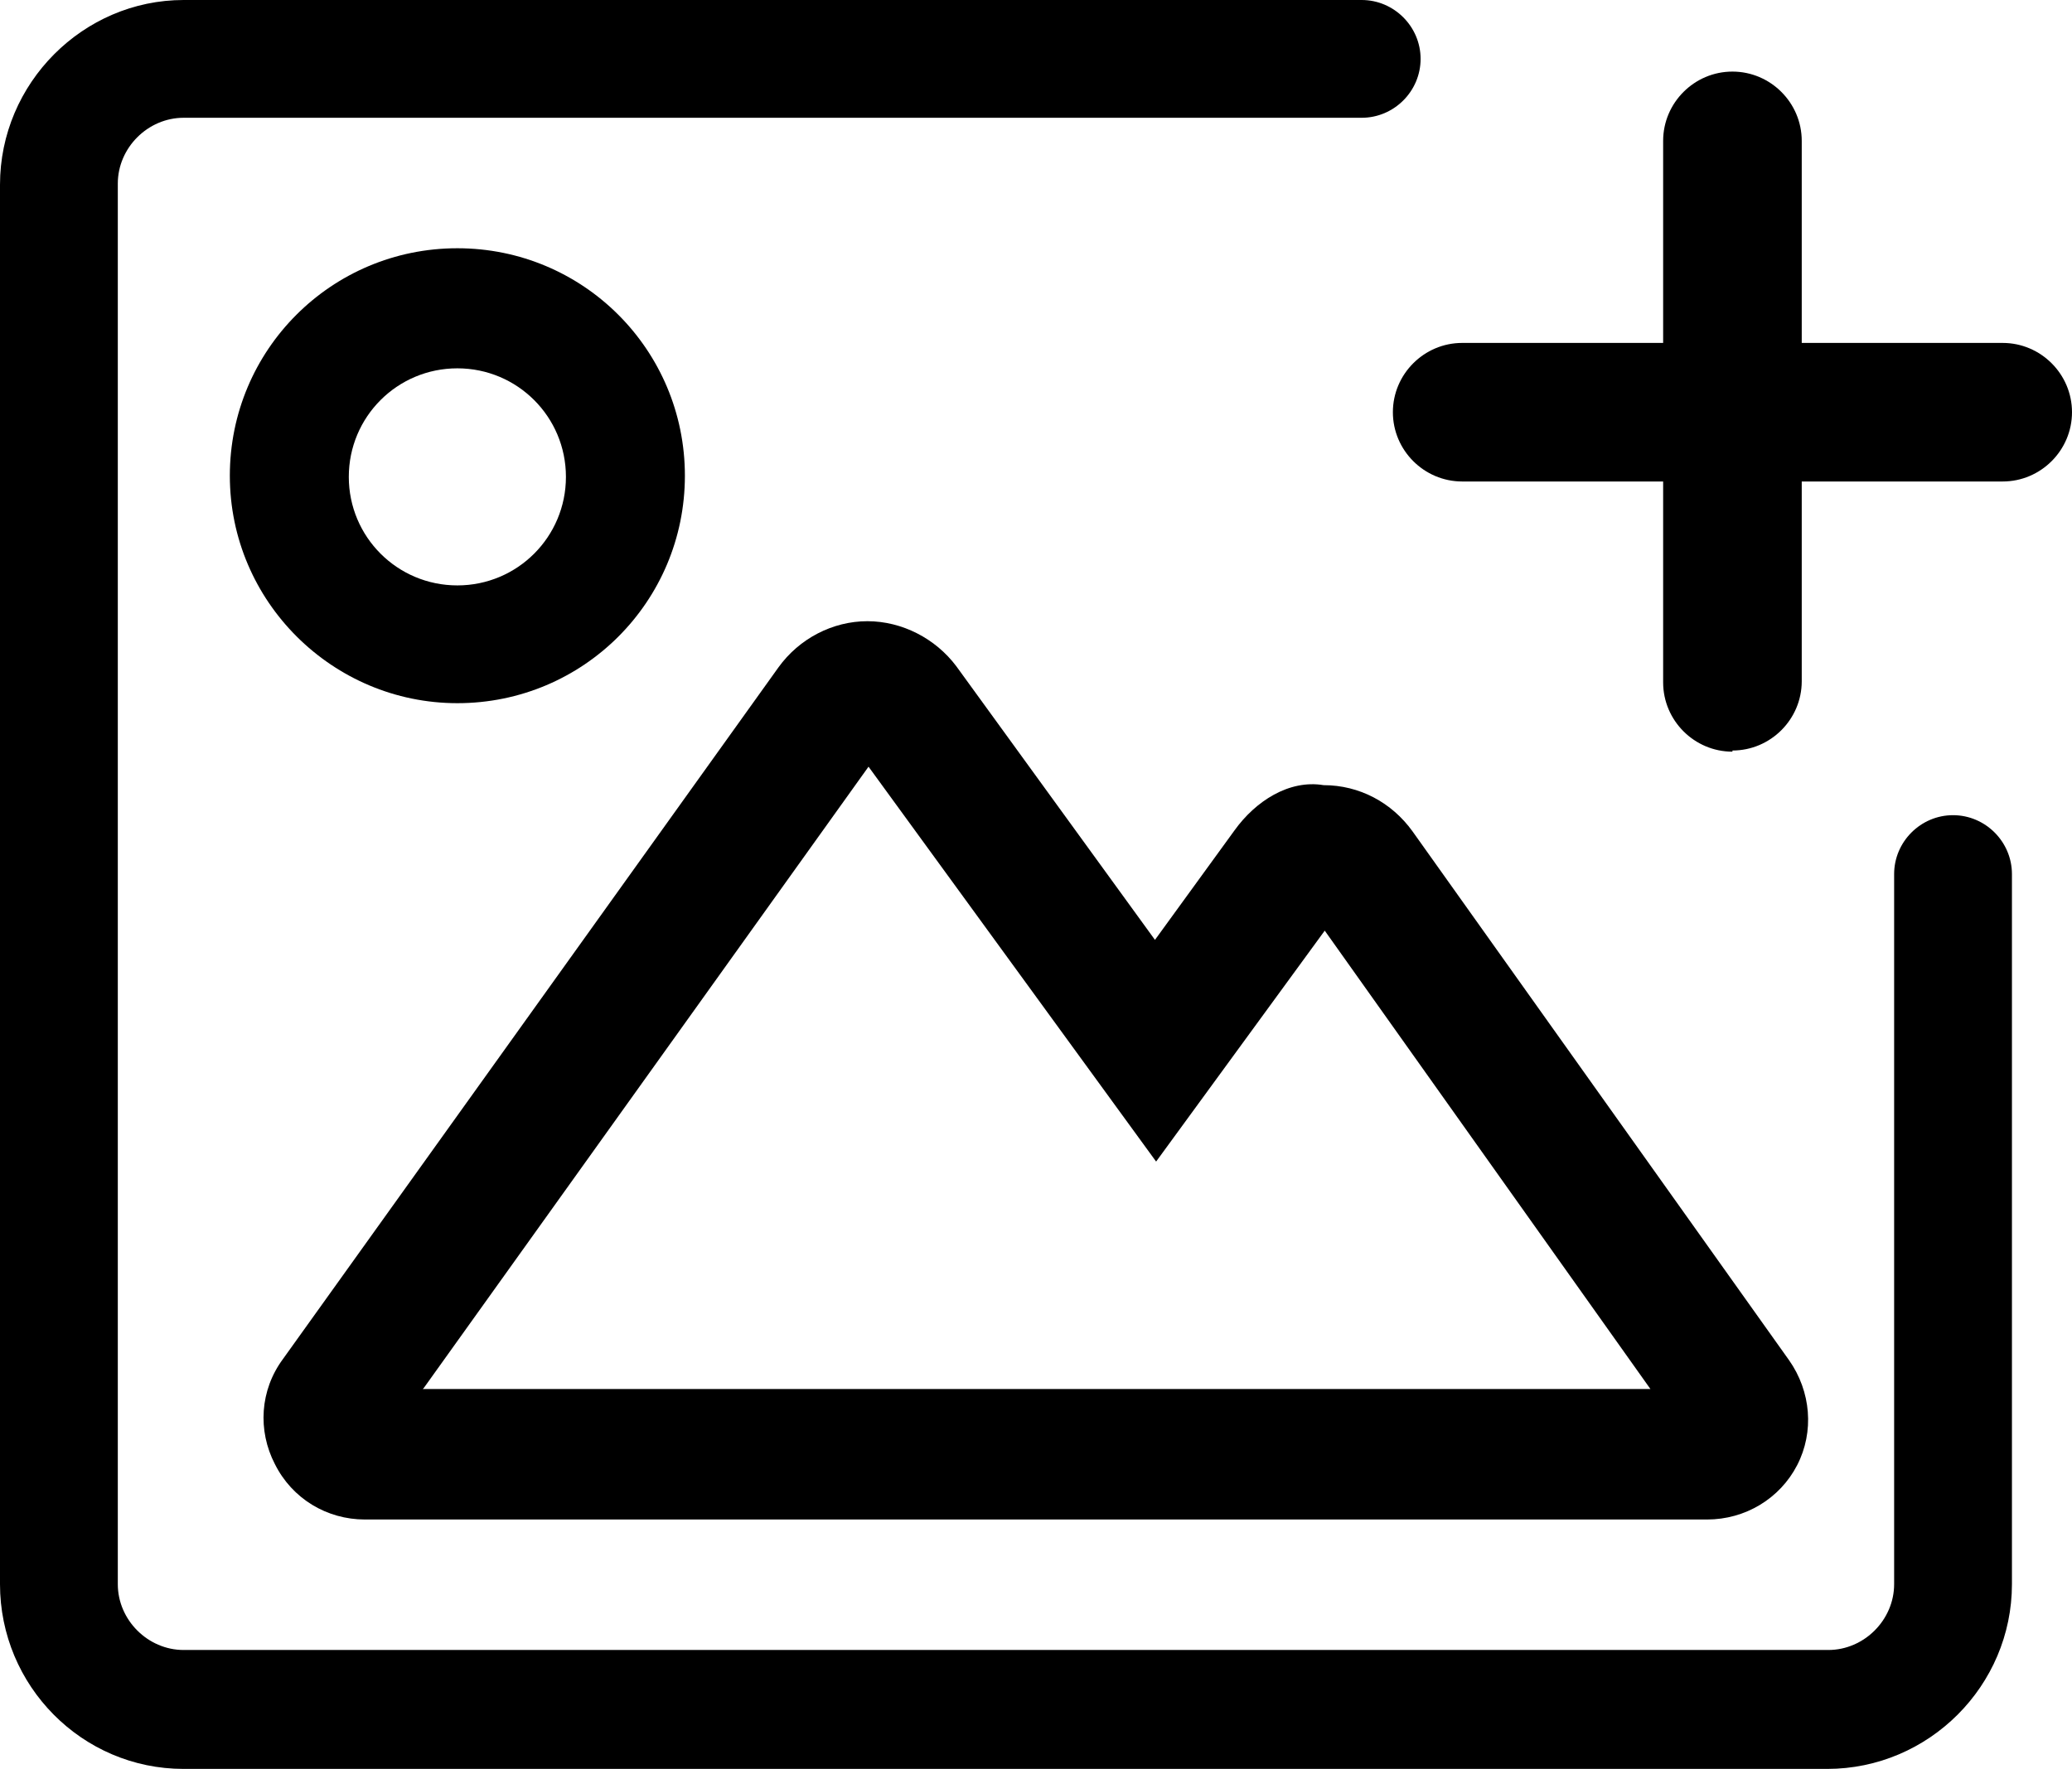
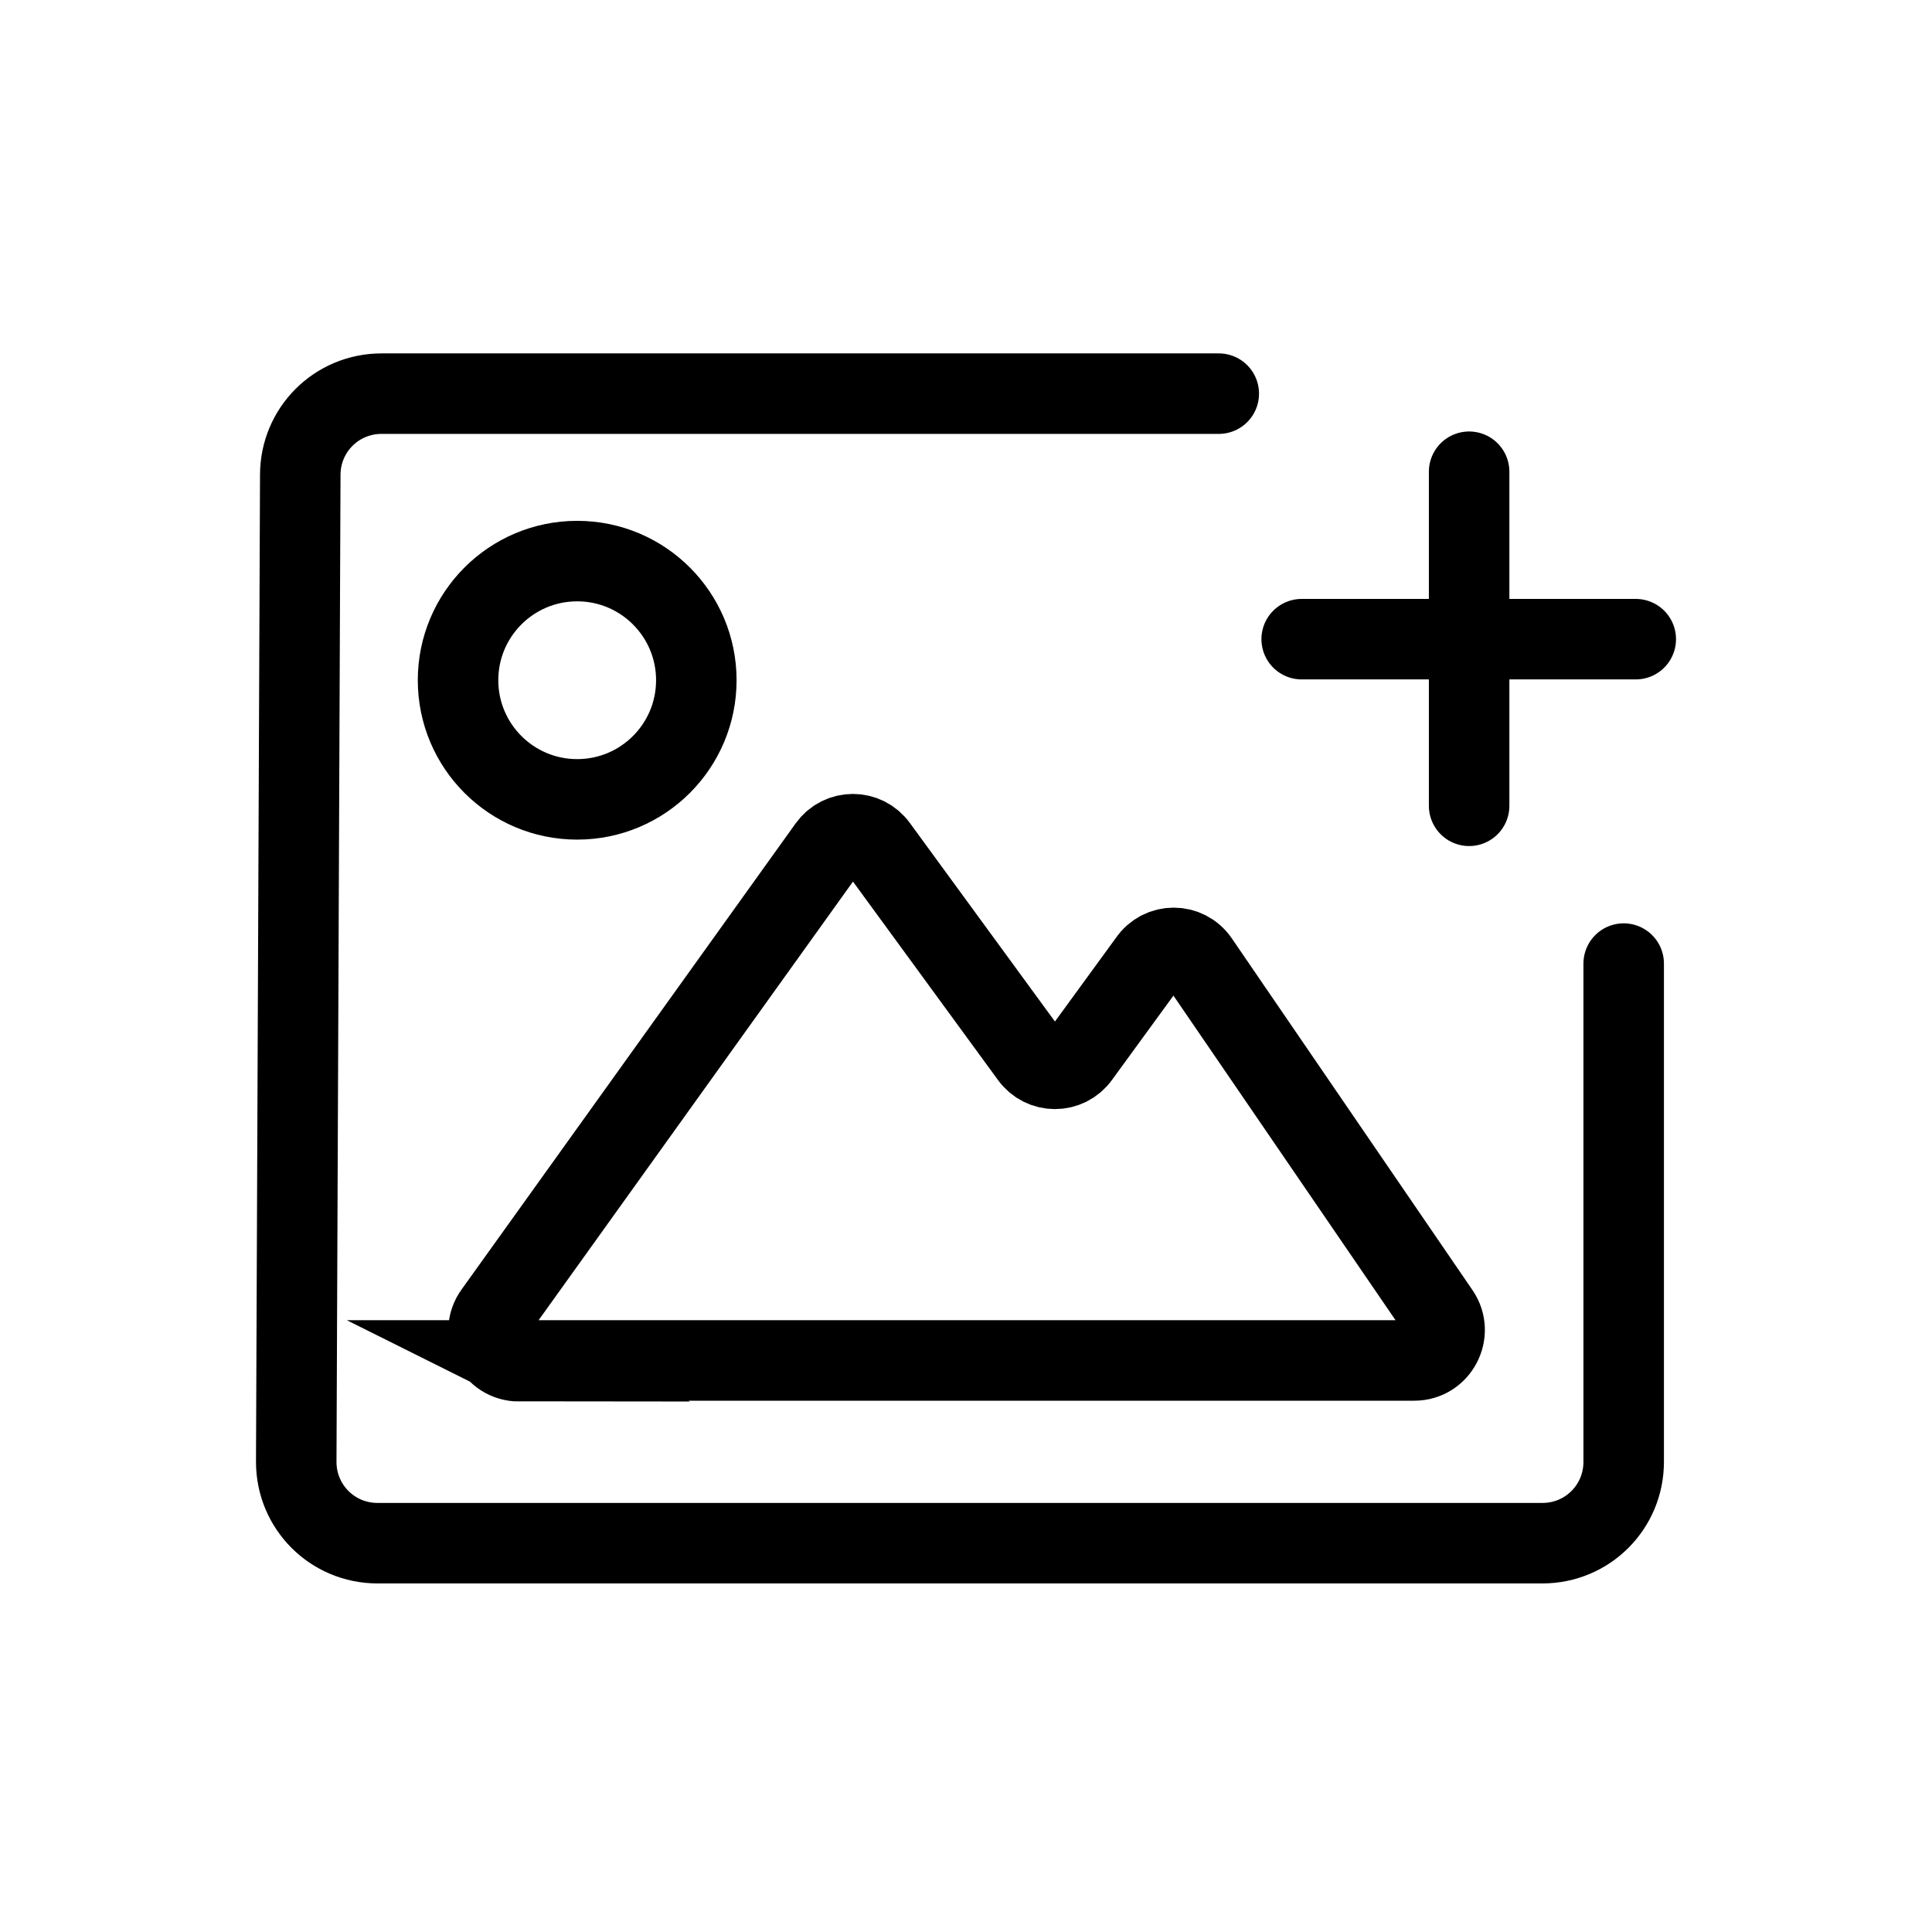
- <svg xmlns="http://www.w3.org/2000/svg" id="Layer_2" data-name="Layer 2" viewBox="0 0 17.94 15.32">
-   <g id="Capa_3" data-name="Capa 3">
-     <g>
-       <g>
-         <path d="m15,6.51c-.33,0-.6-.27-.6-.6V1.22c0-.33.27-.6.6-.6s.6.27.6.6v4.68c0,.33-.27.6-.6.6Z" />
-         <path d="m17.34,4.17h-4.68c-.33,0-.6-.27-.6-.6s.27-.6.6-.6h4.68c.33,0,.6.27.6.6s-.27.6-.6.6Z" />
-       </g>
-       <path d="m15.84,15.32H1.59c-.88,0-1.59-.72-1.59-1.6V1.6C0,.72.72,0,1.59,0h10.2c.28,0,.51.23.51.51s-.23.51-.51.51H1.59c-.31,0-.57.26-.57.57v12.13c0,.31.26.57.57.57h14.24c.31,0,.57-.26.57-.57v-6.15c0-.28.23-.51.51-.51s.51.23.51.51v6.15c0,.88-.72,1.6-1.6,1.6Z" />
-       <path d="m14.79,13.16H3.16c-.33,0-.63-.18-.78-.48-.15-.29-.13-.64.07-.91l4.29-5.99c.18-.25.47-.4.77-.4h0c.3,0,.59.15.77.39l1.72,2.37.69-.95c.18-.25.47-.44.77-.39.31,0,.59.15.77.4l3.26,4.58c.19.27.22.62.07.91s-.45.47-.78.47Zm-11.13-1.13h10.63l-2.82-3.97-1.46,2-2.49-3.42-3.85,5.38Z" />
-       <path d="m3.96,6.09c-1.08,0-1.97-.88-1.97-1.97s.88-1.97,1.97-1.97,1.97.88,1.97,1.97-.88,1.97-1.97,1.97Zm0-2.9c-.52,0-.94.42-.94.94s.42.94.94.94.94-.42.94-.94-.42-.94-.94-.94Z" />
-     </g>
+ <svg xmlns="http://www.w3.org/2000/svg" id="Capa_3" data-name="Capa 3" viewBox="0 0 24 24">
+   <defs>
+     <style>
+       .cls-1 {
+         stroke-miterlimit: 10;
+       }
+ 
+       .cls-1, .cls-2 {
+         fill: none;
+         stroke: #000;
+       }
+ 
+       .cls-2 {
+         stroke-linecap: round;
+         stroke-linejoin: round;
+       }
+     </style>
+   </defs>
+   <path class="cls-1" d="m6.43,16.9h11.14c.3,0,.48-.34.31-.59l-2.99-4.37c-.15-.22-.47-.22-.62,0l-.86,1.18c-.15.21-.46.21-.61,0l-1.9-2.6c-.15-.21-.46-.21-.61,0l-4.15,5.79c-.18.25,0,.6.31.6Z" />
+   <g>
+     <circle class="cls-1" cx="7.17" cy="8.45" r="1.48" />
+     <line class="cls-2" x1="18.25" y1="5.86" x2="18.25" y2="10.01" />
+     <line class="cls-2" x1="16.17" y1="7.94" x2="20.32" y2="7.94" />
+     <path class="cls-2" d="m20.17,11.97v6.19c0,.56-.45,1.01-1.01,1.01H4.69c-.56,0-1.01-.45-1.01-1.01l.05-12.26c0-.56.45-1.01,1.01-1.01h10.4" />
  </g>
</svg>
